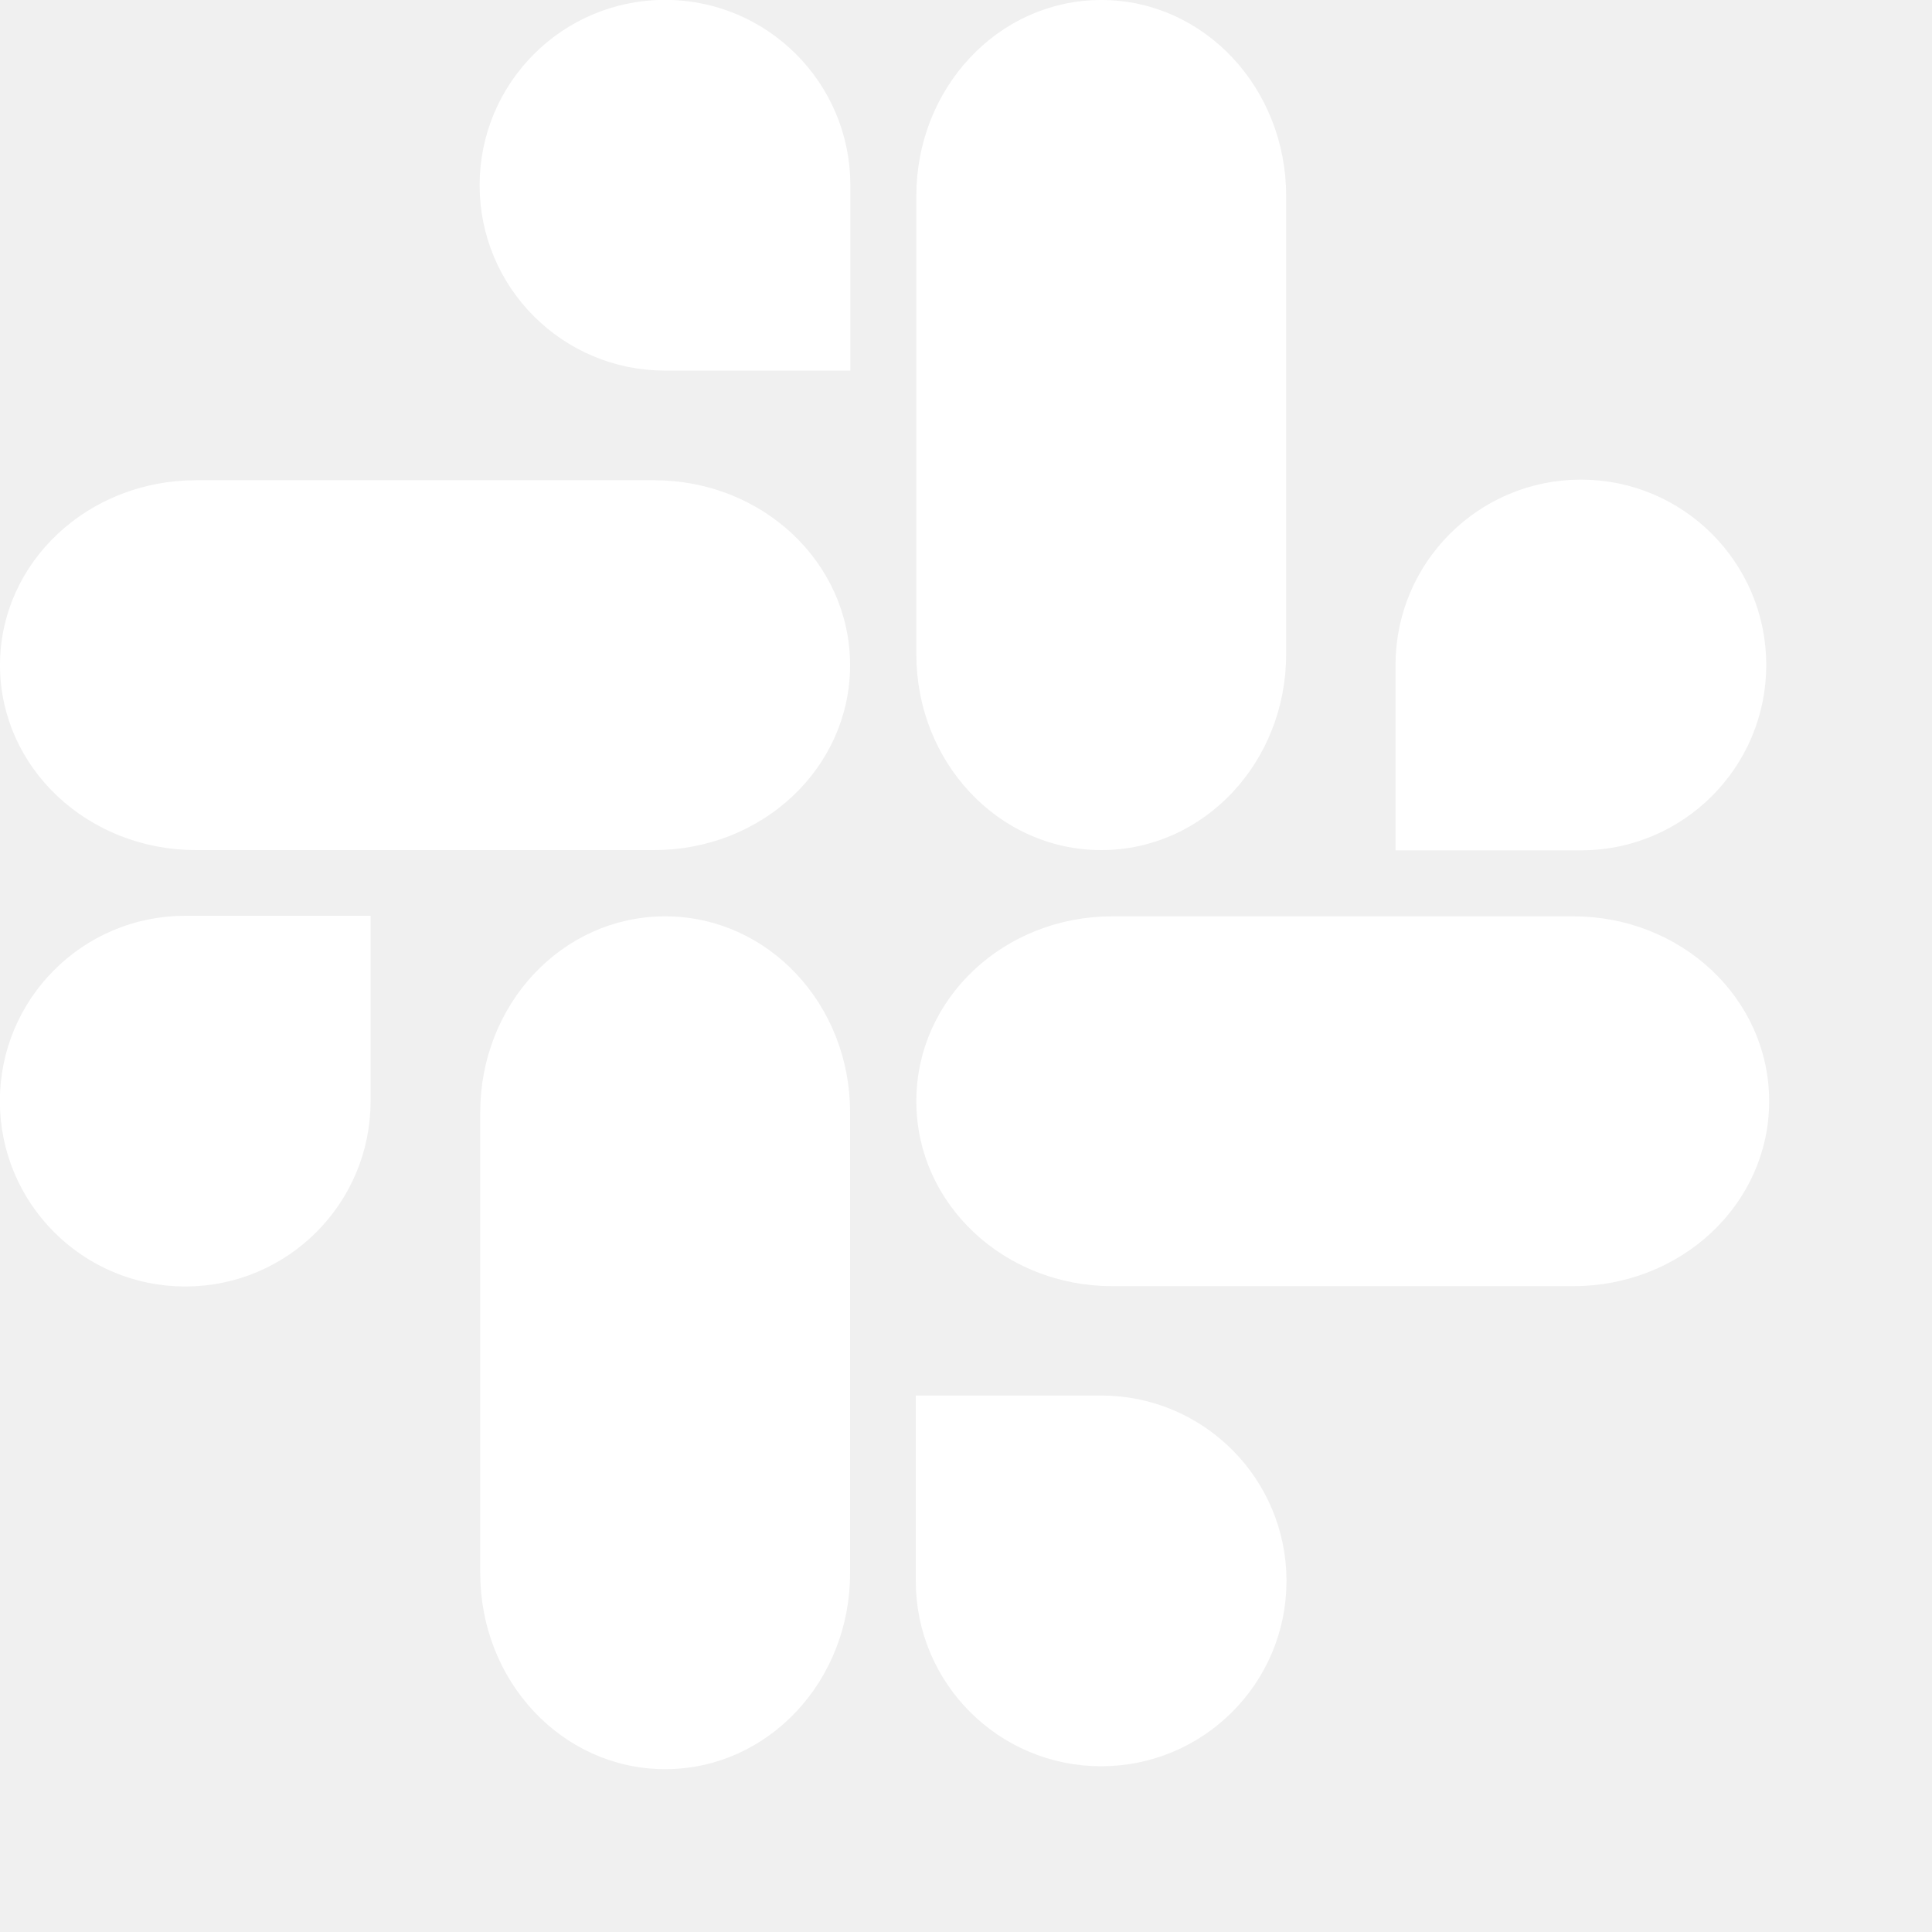
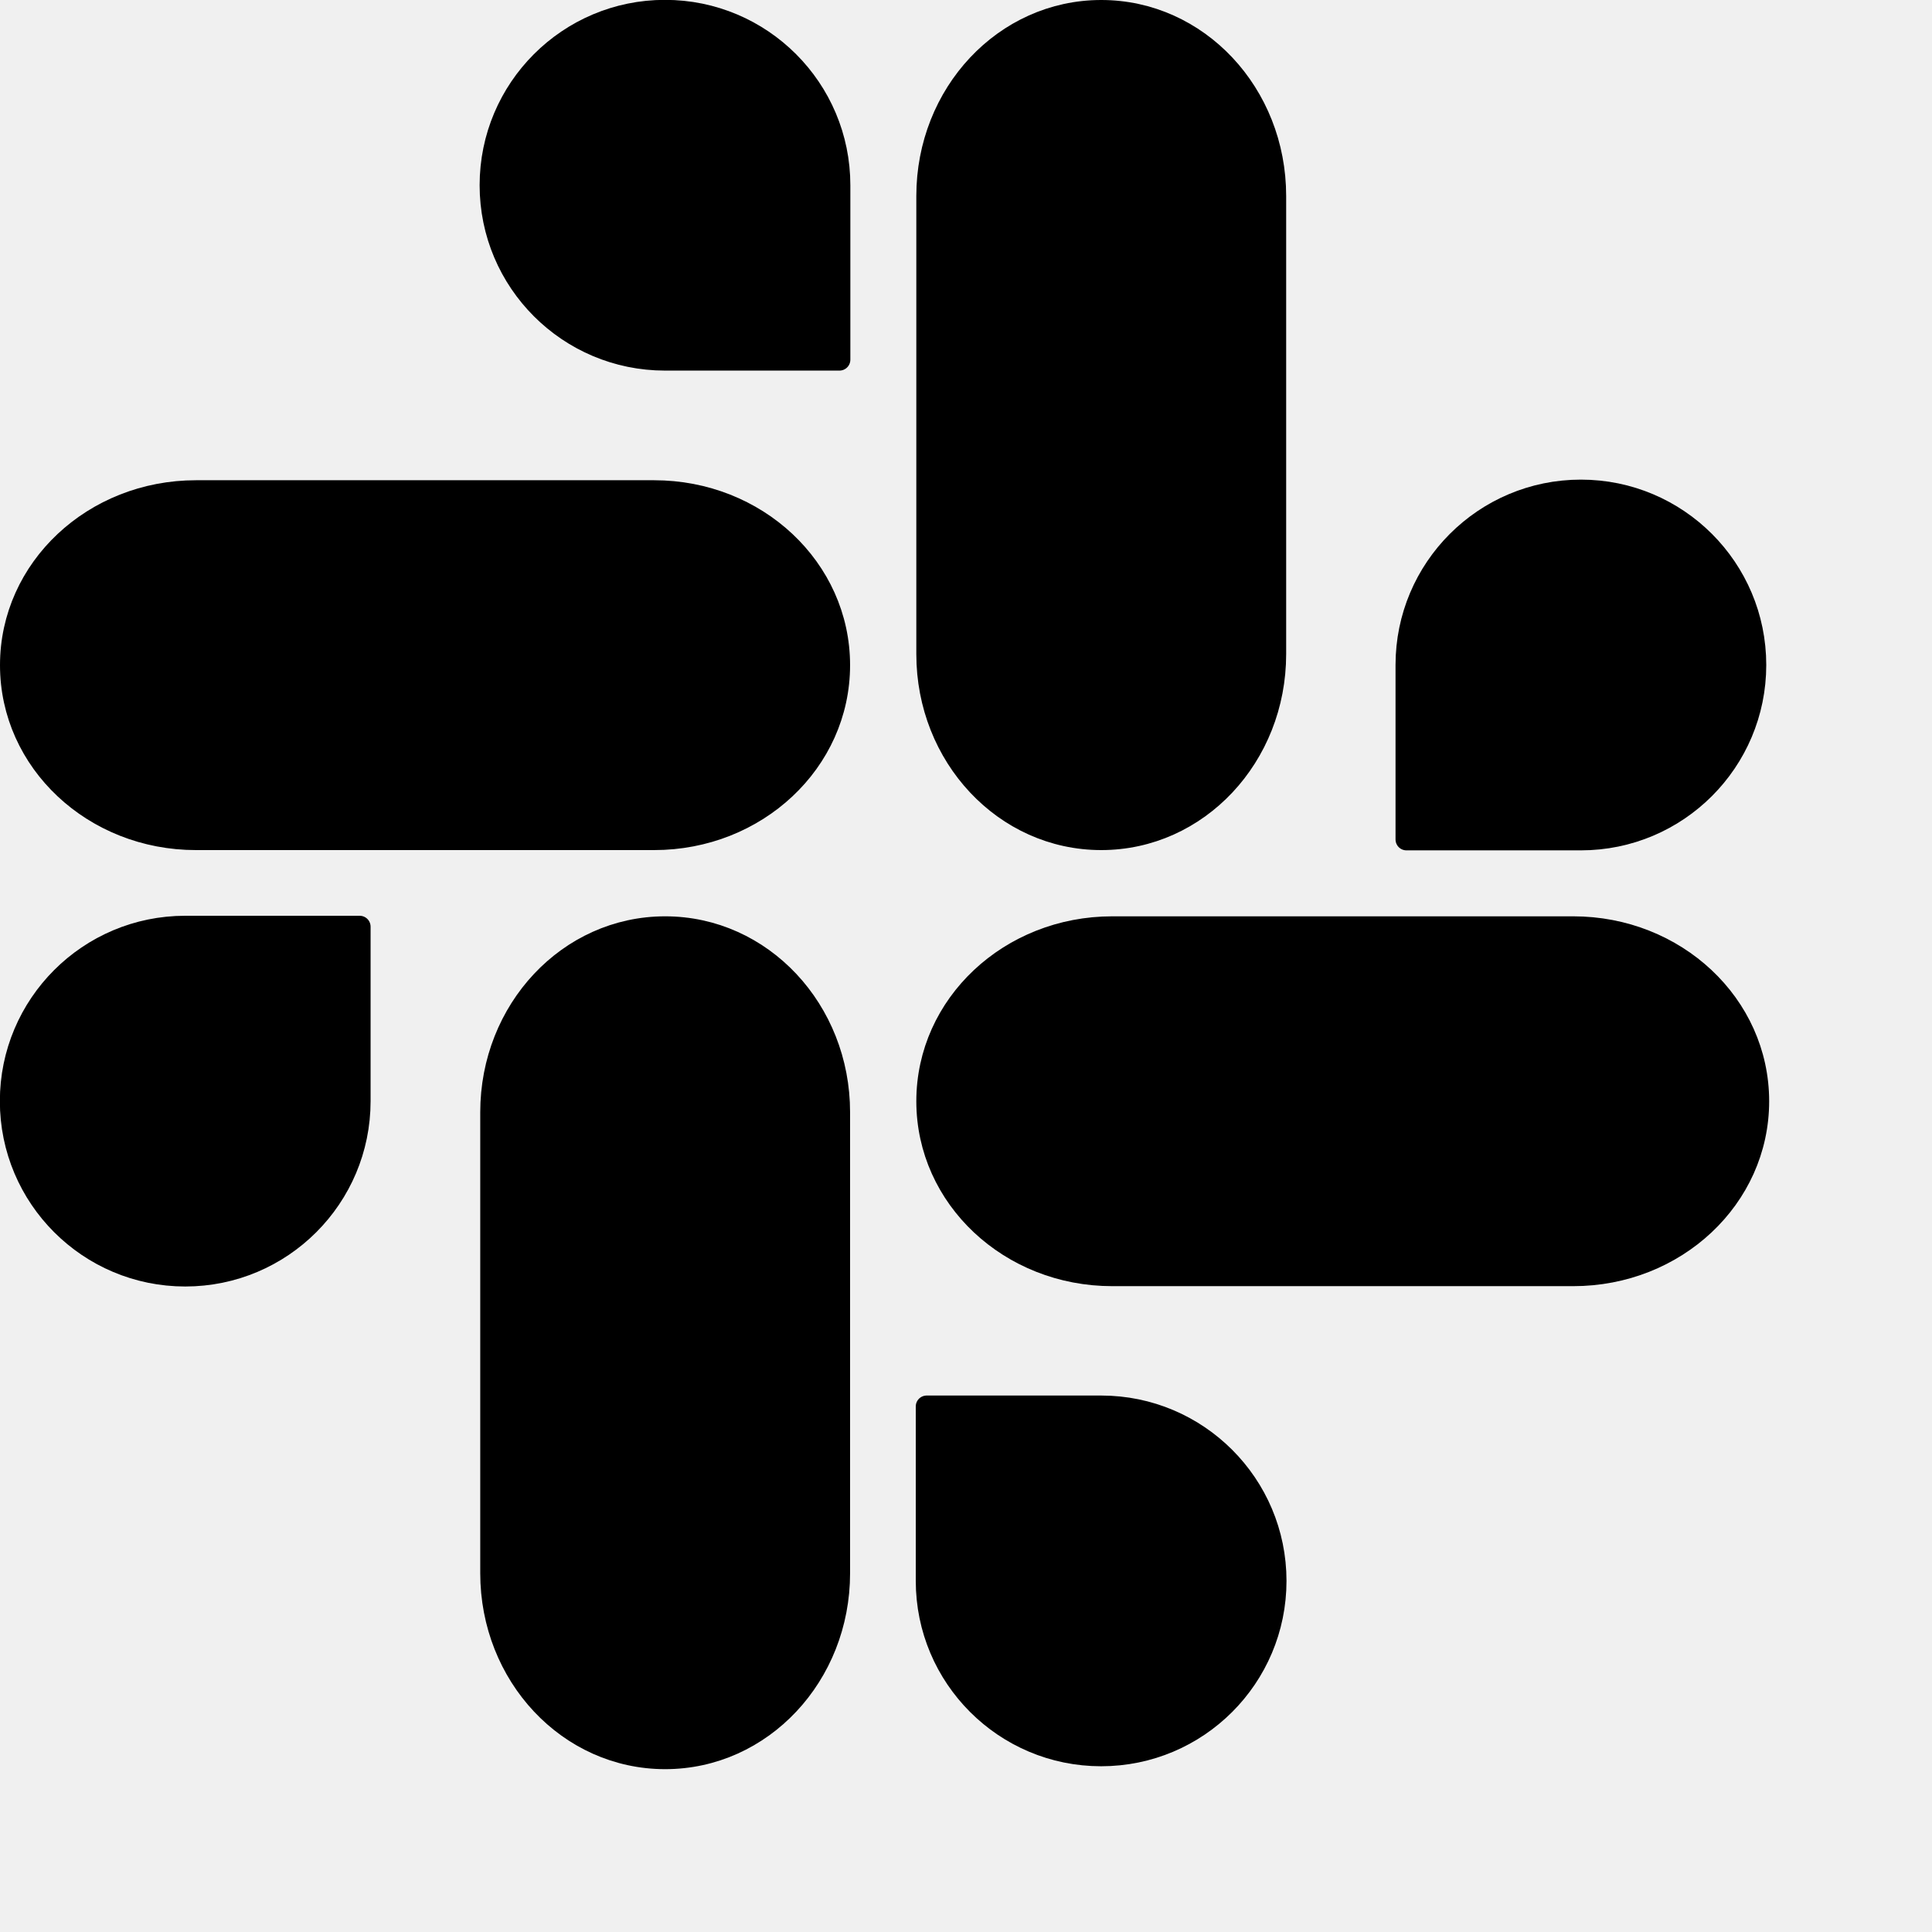
- <svg xmlns="http://www.w3.org/2000/svg" fill="#fff" fill-rule="evenodd" stroke="#000" stroke-linecap="round" stroke-linejoin="round" width="30" height="30" viewBox="0 0 70 70">
-   <path fill="#fff" stroke="#fff" stroke-width=".8" d="M17.8 40.3c0-3.7 2.8-6.7 6.3-6.7s6.3 3 6.3 6.7V57c0 3.7-2.8 6.7-6.3 6.7s-6.3-3-6.3-6.7zM40.3 46.2c-3.7 0-6.7-2.8-6.7-6.3s3-6.3 6.7-6.3H57c3.7 0 6.7 2.8 6.7 6.3s-3 6.3-6.7 6.3zM33.6 7.1c0-3.7 2.8-6.7 6.3-6.7s6.3 3 6.3 6.7v16.6c0 3.7-2.8 6.7-6.3 6.7s-6.3-3-6.3-6.7zM7.1 30.4c-3.7 0-6.7-2.8-6.7-6.3s3-6.3 6.7-6.3h16.6c3.7 0 6.7 2.8 6.7 6.3s-3 6.3-6.7 6.3z" />
-   <g fill="#fff" stroke="#fff" stroke-linejoin="miter">
+ <svg xmlns="http://www.w3.org/2000/svg" fill="#000" fill-rule="evenodd" stroke="#000" stroke-linecap="round" stroke-linejoin="round" viewBox="0 0 70 70">
+   <path fill="#000" stroke="#000" stroke-width=".8" d="M17.8 40.3c0-3.7 2.8-6.7 6.3-6.7s6.3 3 6.3 6.7V57c0 3.7-2.8 6.7-6.3 6.7s-6.3-3-6.3-6.7zM40.3 46.2c-3.7 0-6.7-2.8-6.7-6.3s3-6.3 6.7-6.3H57c3.7 0 6.7 2.8 6.7 6.3s-3 6.3-6.7 6.3zM33.6 7.1c0-3.7 2.8-6.7 6.3-6.7s6.3 3 6.3 6.7v16.6c0 3.7-2.8 6.7-6.3 6.7s-6.3-3-6.3-6.7zM7.1 30.4c-3.7 0-6.7-2.8-6.7-6.3s3-6.3 6.7-6.3h16.6c3.7 0 6.7 2.8 6.7 6.3s-3 6.3-6.7 6.3z" />
+   <g fill="#000" stroke="#000">
    <path d="M43 73a8 8 0 0 0 8 8 8 8 0 0 0 8-8 8 8 0 0 0-8-8h-8zM73 39h-8v-8a8 8 0 1 1 16 0 8 8 0 0 1-8 8zM9 43h8v8a8 8 0 0 1-8 8 8 8 0 0 1-8-8 8 8 0 0 1 8-8zM39 9v8h-8a8 8 0 0 1-8-8 8 8 0 0 1 8-8 8 8 0 0 1 8 8z" transform="matrix(.79012 0 0 .79012 -.4 -.4)" />
  </g>
</svg>
